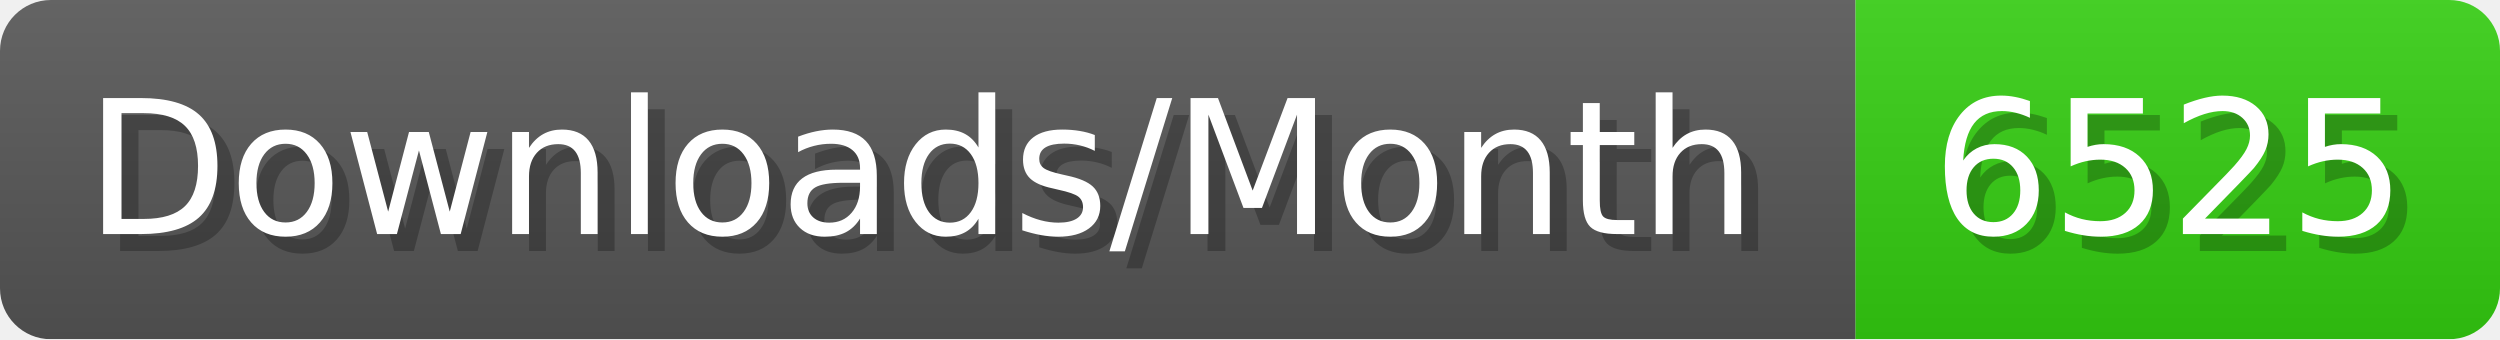
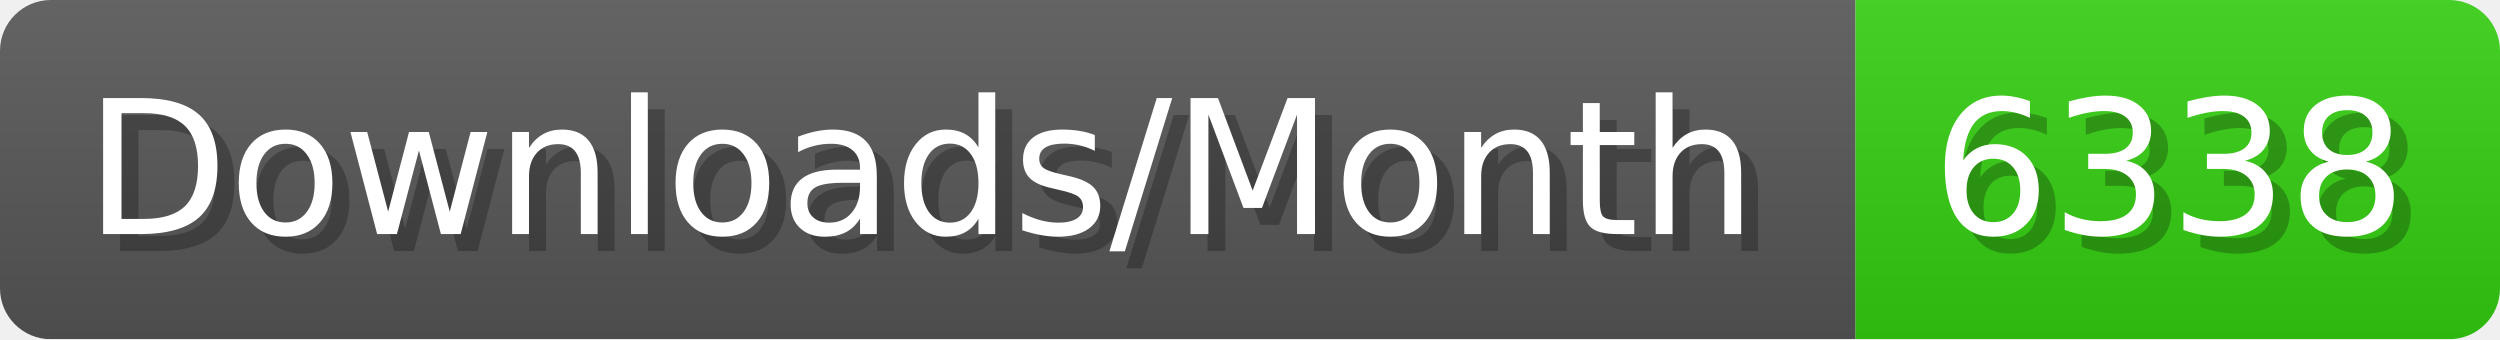
- <svg xmlns="http://www.w3.org/2000/svg" width="147.4" height="20" viewBox="0 0 1474 200" role="img" aria-label="Downloads/Month: 6525">
+ <svg xmlns="http://www.w3.org/2000/svg" width="147.4" height="20" viewBox="0 0 1474 200" role="img" aria-label="Downloads/Month: 6338">
  <linearGradient id="YlXUI" x2="0" y2="100%">
    <stop offset="0" stop-opacity=".1" stop-color="#EEE" />
    <stop offset="1" stop-opacity=".1" />
  </linearGradient>
  <mask id="JHhop">
    <rect width="1474" height="200" rx="30" fill="#FFF" />
  </mask>
  <g mask="url(#JHhop)">
    <rect width="1094" height="200" fill="#555" />
    <rect width="380" height="200" fill="#3C1" x="1094" />
    <rect width="1474" height="200" fill="url(#YlXUI)" />
  </g>
  <g aria-hidden="true" fill="#fff" text-anchor="start" font-family="Verdana,DejaVu Sans,sans-serif" font-size="110">
    <text x="60" y="148" textLength="994" fill="#000" opacity="0.25">Downloads/Month</text>
    <text x="50" y="138" textLength="994">Downloads/Month</text>
-     <text x="1149" y="148" textLength="280" fill="#000" opacity="0.25">6525</text>
-     <text x="1139" y="138" textLength="280">6525</text>
+     <text x="1149" y="148" textLength="280" fill="#000" opacity="0.25">6338</text>
+     <text x="1139" y="138" textLength="280">6338</text>
  </g>
</svg>
